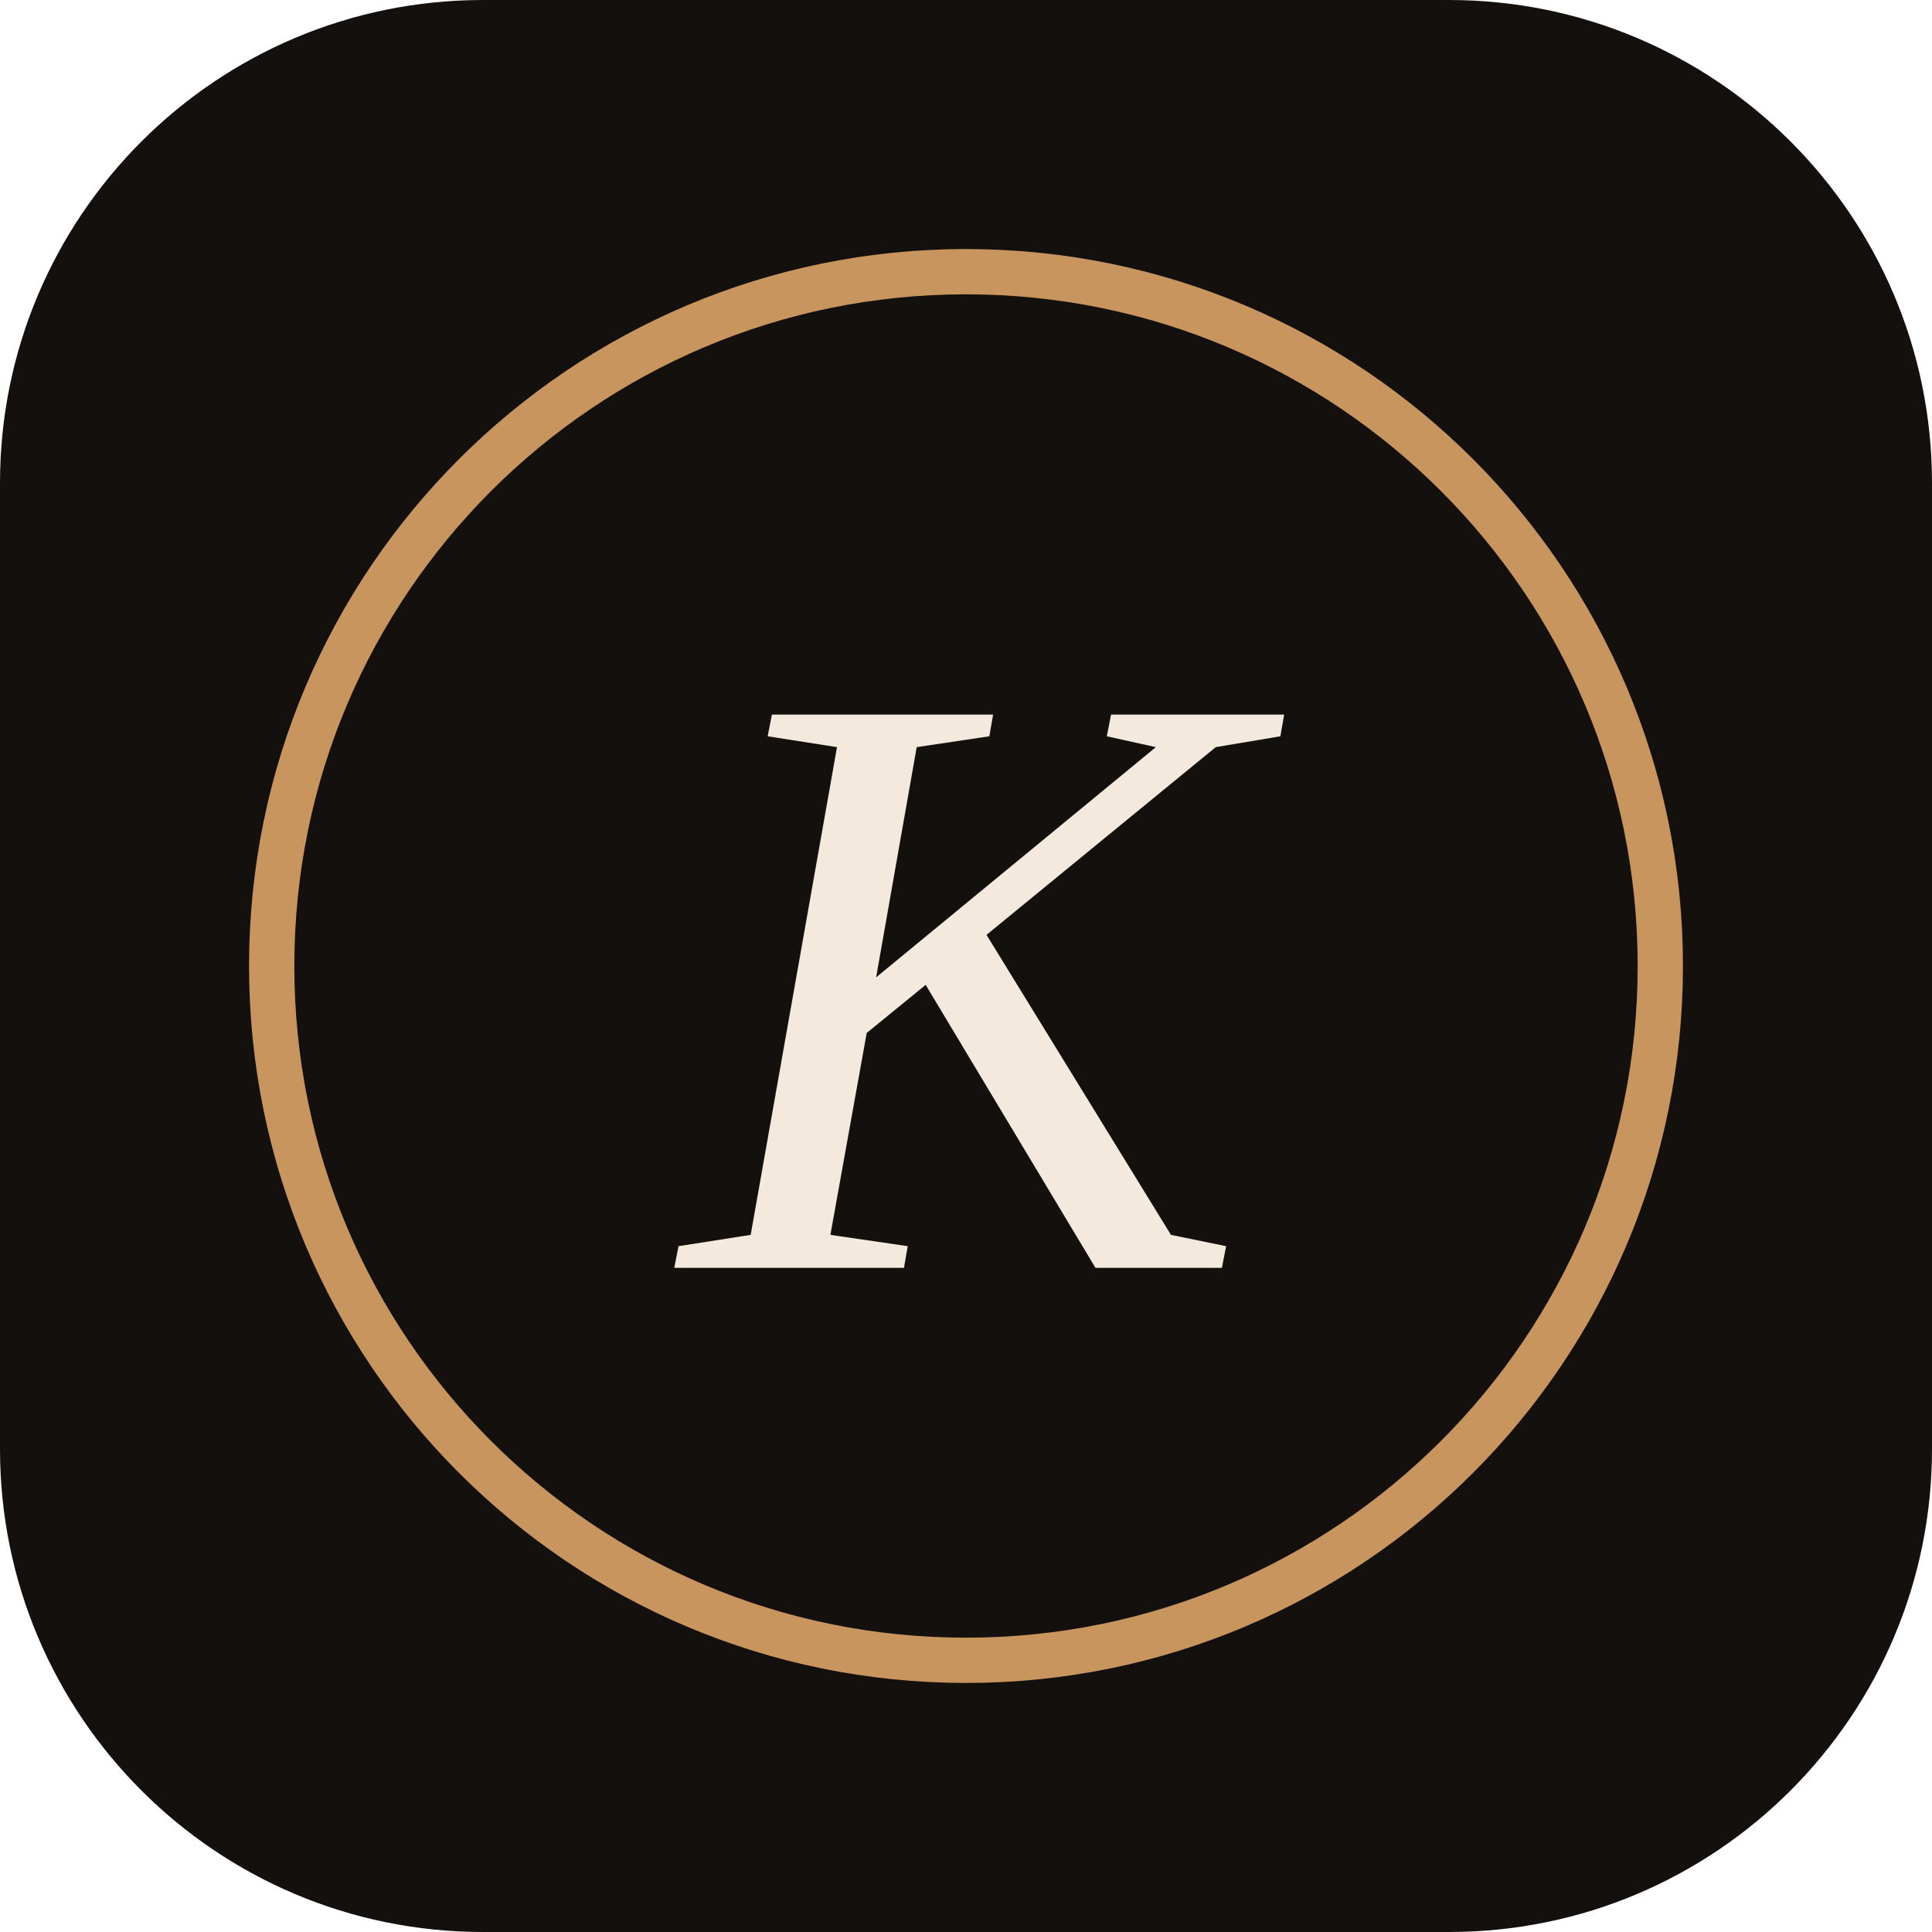
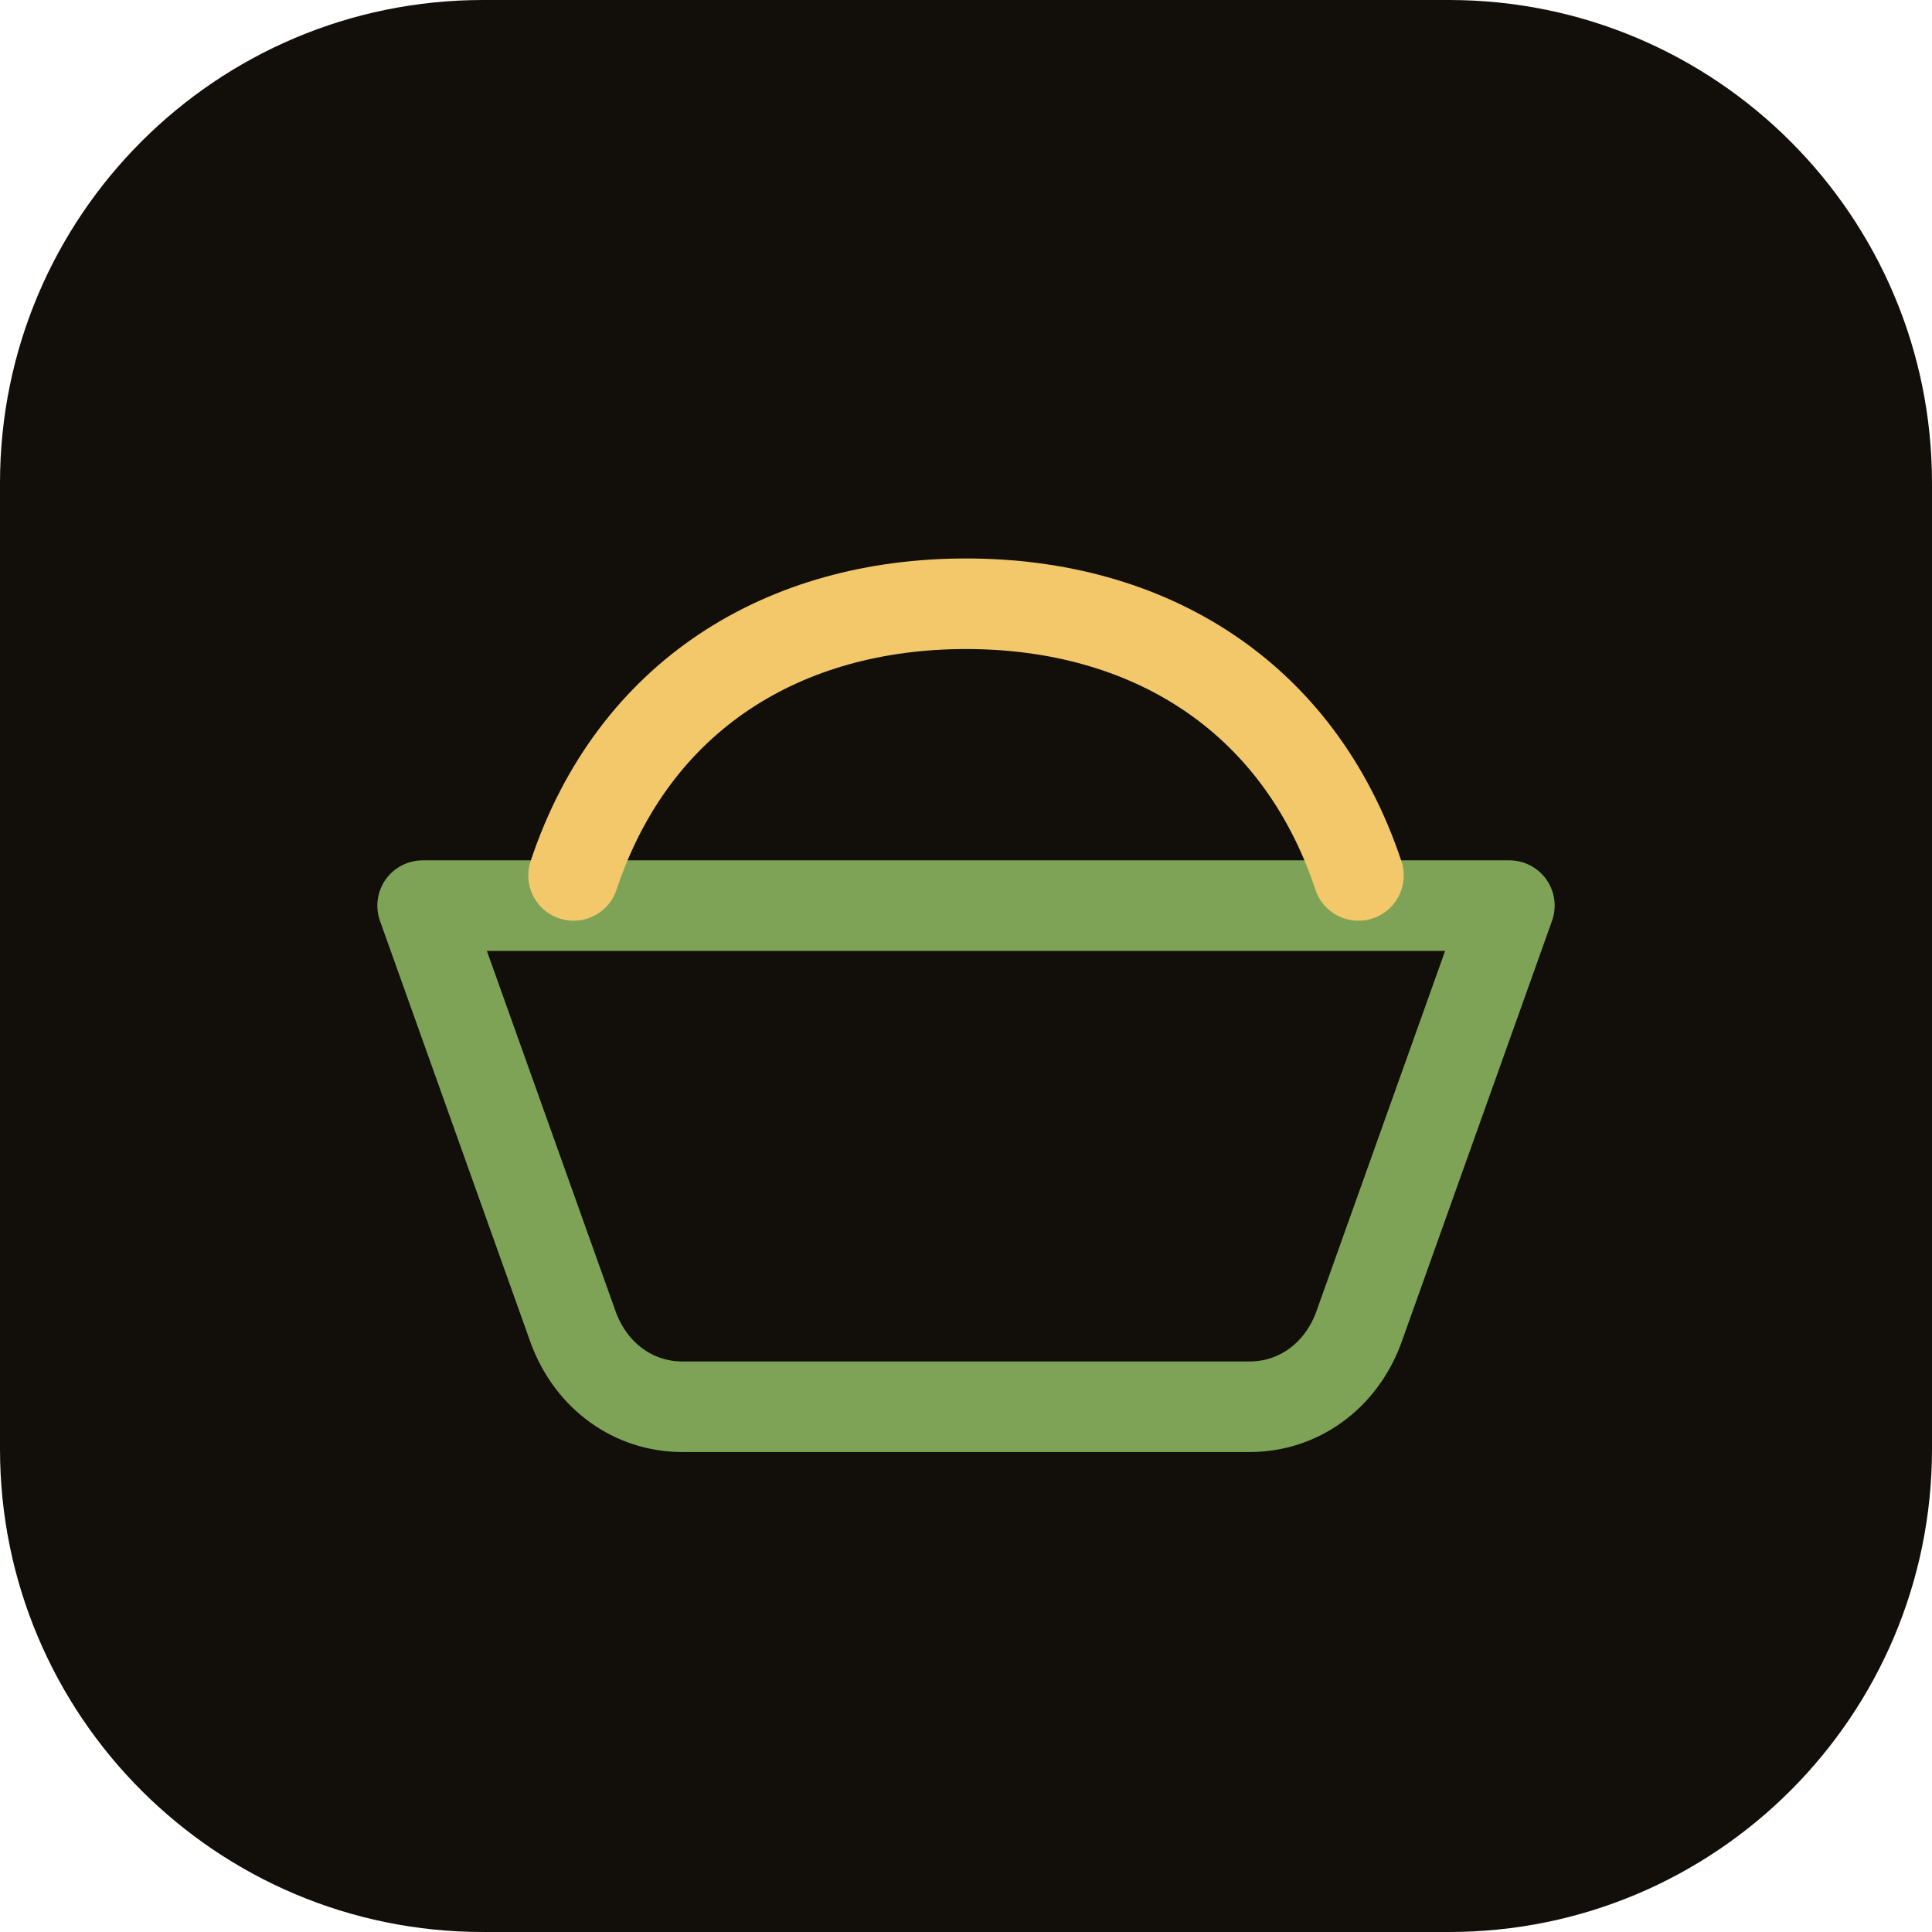
<svg xmlns="http://www.w3.org/2000/svg" viewBox="0 0 64 64">
-   <rect width="64" height="64" rx="16" fill="#14100d" />
-   <circle cx="32" cy="32" r="23" fill="none" stroke="#c8955f" stroke-width="1.5" />
-   <text x="32" y="42" text-anchor="middle" font-family="Georgia, 'Times New Roman', serif" font-size="28" font-style="italic" fill="#f3e9dc">K</text>
+   <rect width="64" height="64" rx="16" fill="#120f0b" />
+   <path d="M14 30h36l-5 14c-.6 1.6-2 2.6-3.6 2.6H22.6c-1.6 0-3-1-3.6-2.6L14 30z" fill="none" stroke="#7fa356" stroke-width="3" stroke-linejoin="round" />
+   <path d="M19 29c2-6 7-9 13-9s11 3 13 9" fill="none" stroke="#f2c86b" stroke-width="3" stroke-linecap="round" />
</svg>
